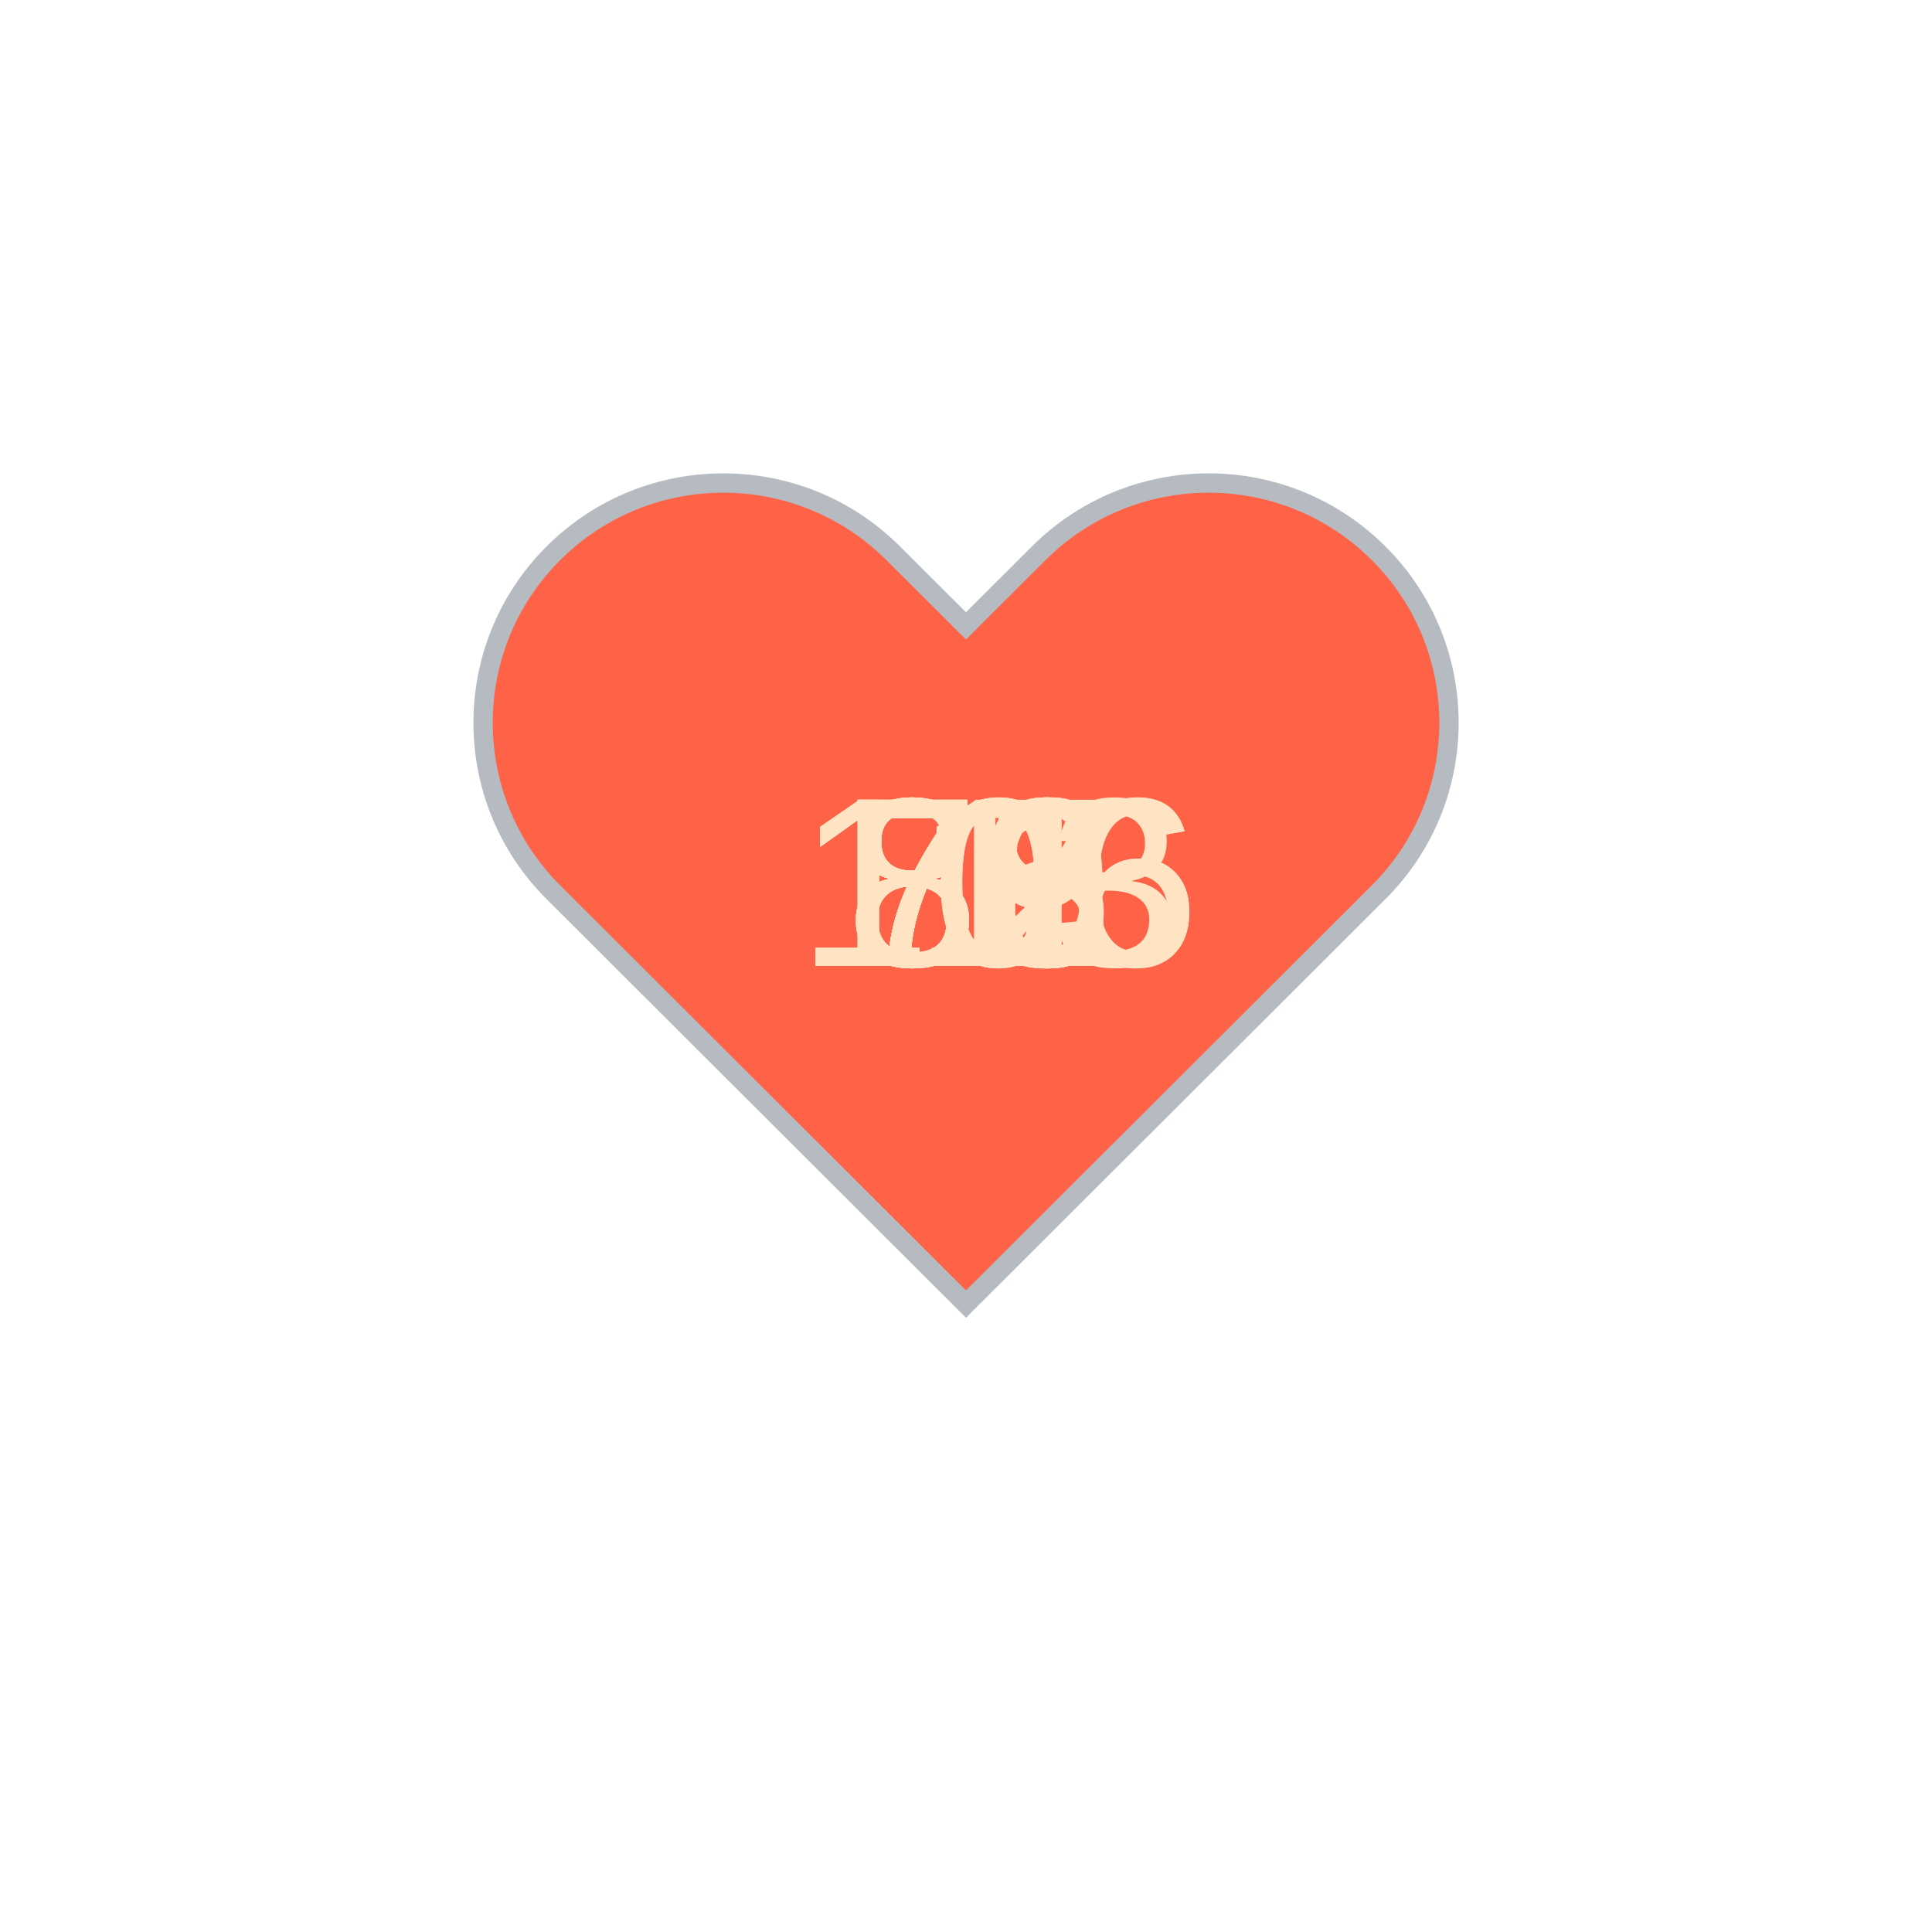
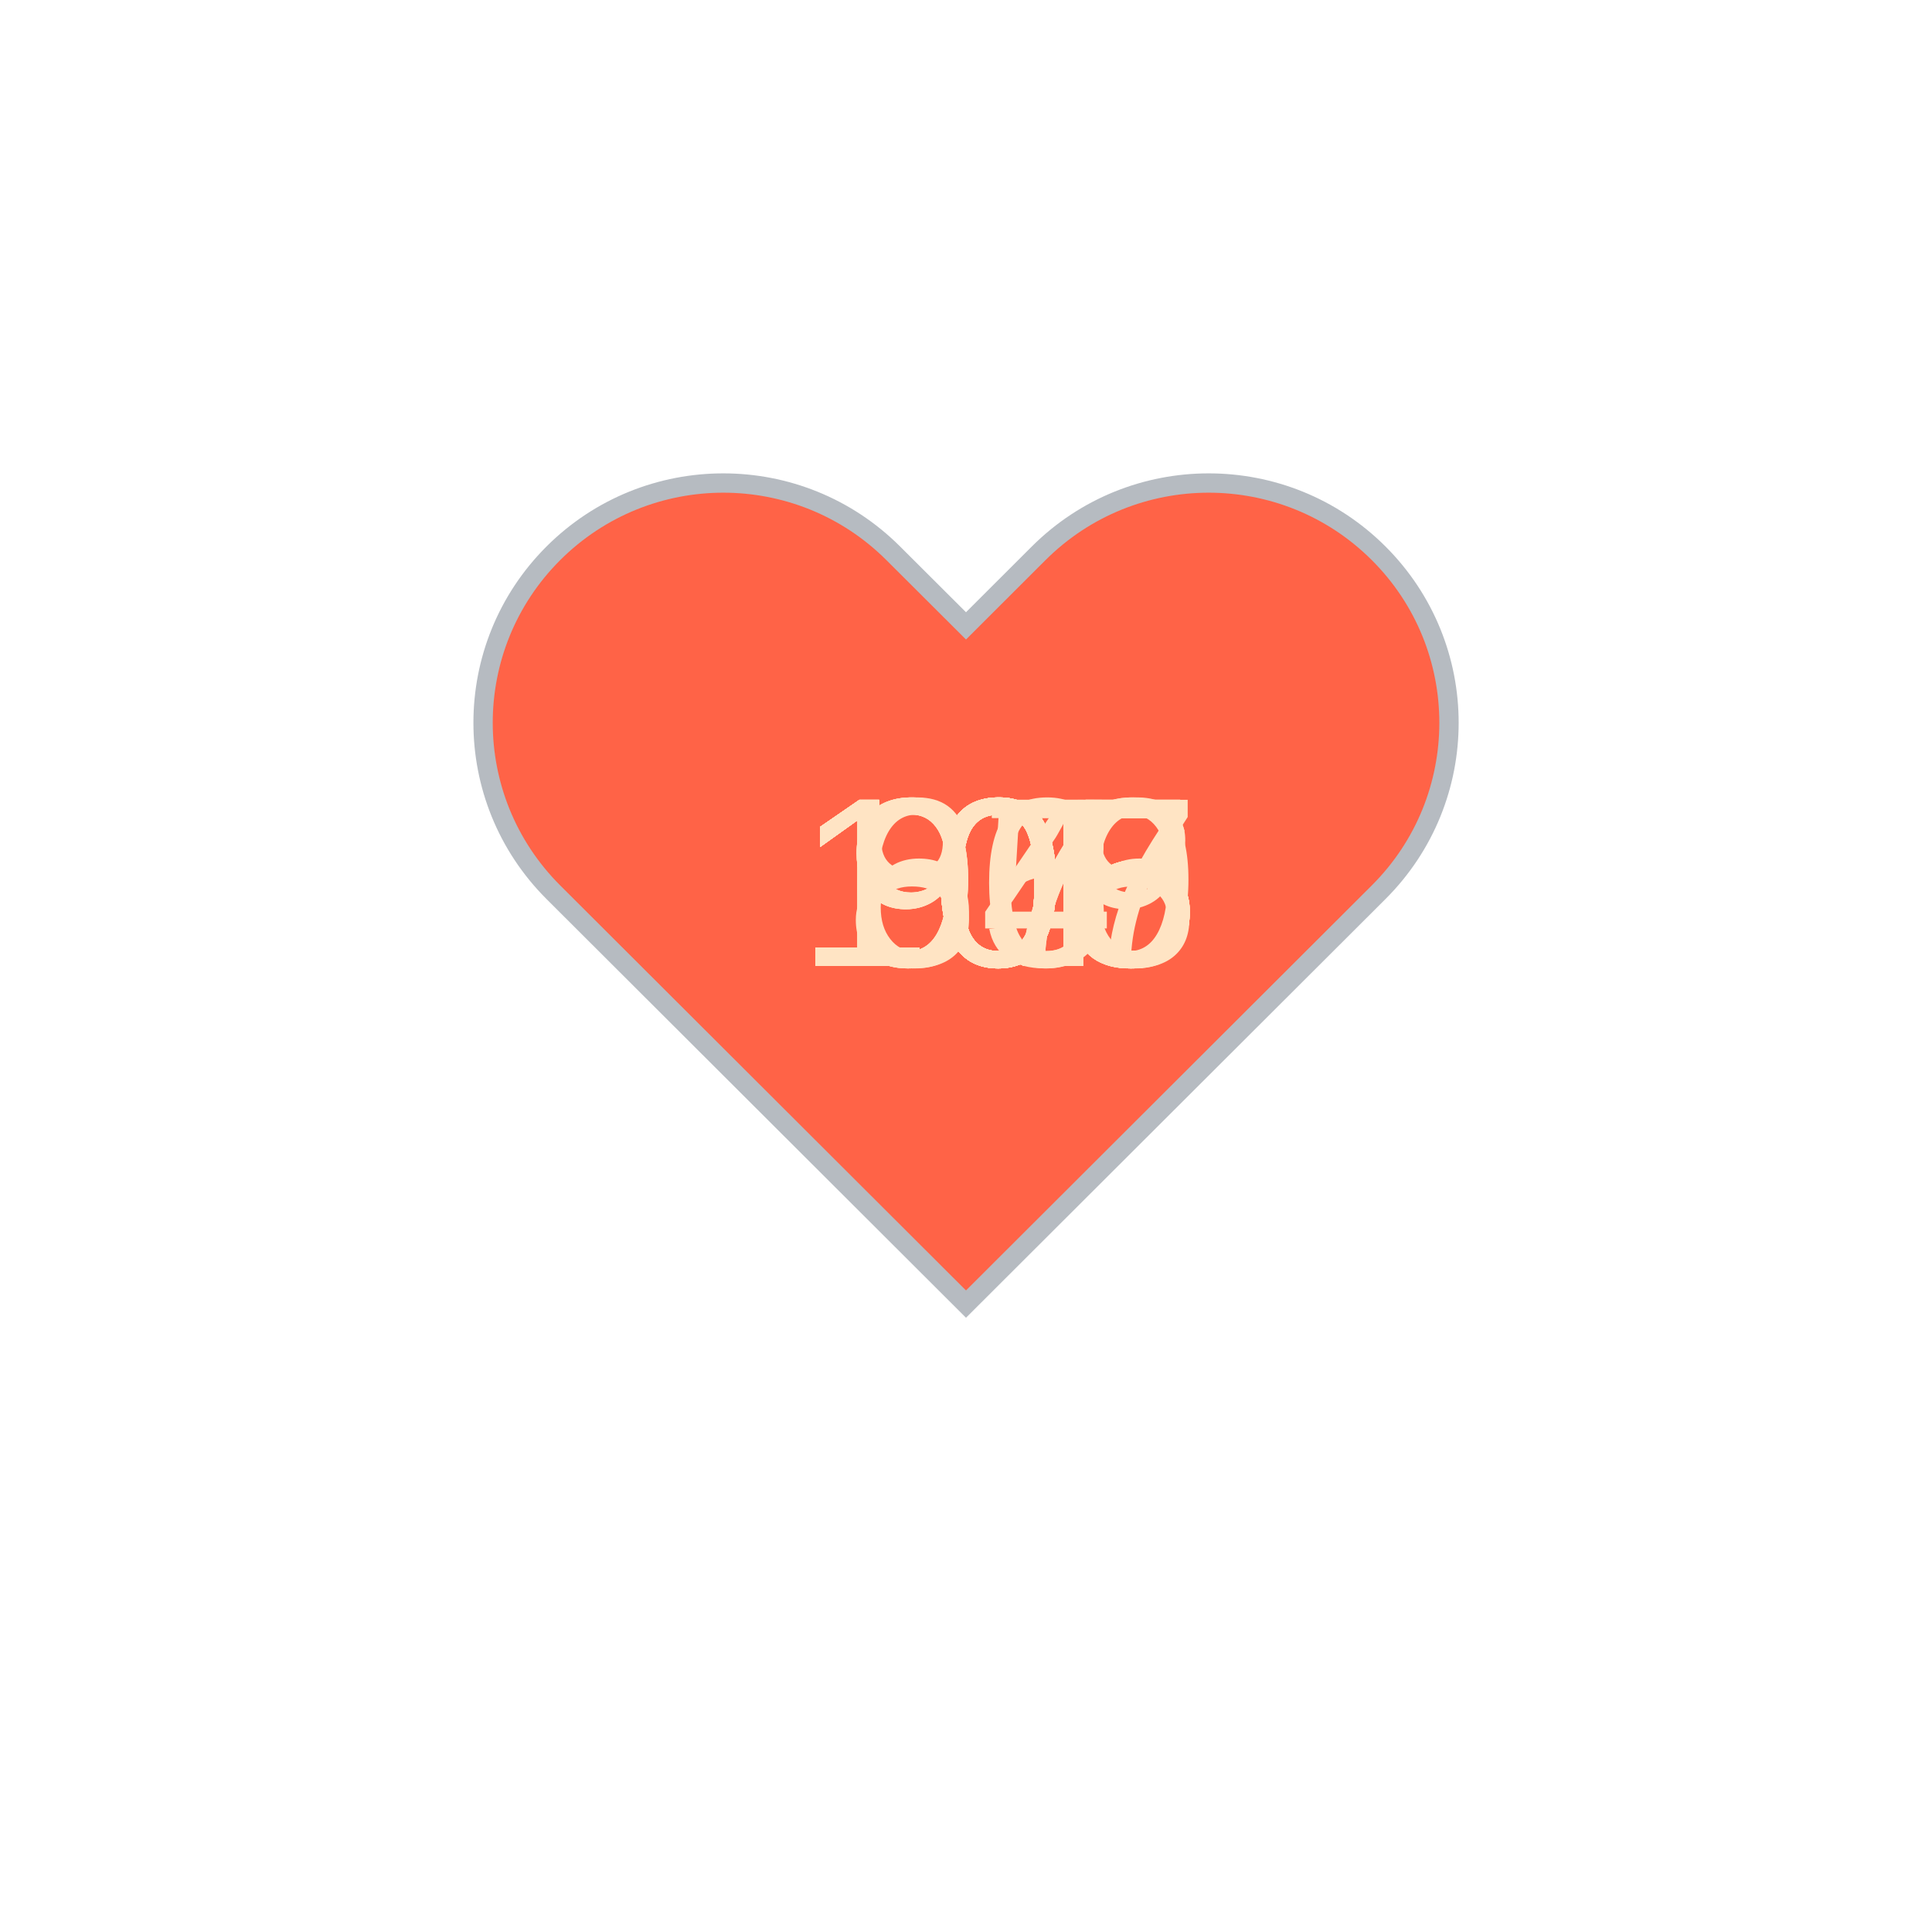
<svg xmlns="http://www.w3.org/2000/svg" baseProfile="full" height="150" version="1.1" viewBox="0,0,200,200" width="150">
  <defs />
  <g transform="translate(100 100)">
    <path d="M92.71,7.27L92.71,7.27c-9.71-9.69-25.46-9.69-35.18,0L50,14.79l-7.54-7.52C32.75-2.42,17-2.42,7.29,7.27v0 c-9.71,9.69-9.71,25.41,0,35.1L50,85l42.71-42.63C102.43,32.68,102.43,16.96,92.71,7.27z" fill="tomato" stroke="#B6BBC1" stroke-width="2" transform="translate(-50 -50)" />
-     <animateTransform additive="sum" attributeName="transform" dur="36s" repeatCount="indefinite" type="scale" values="1.5;1;1.375;1;0.875;1;1.375;1;0.875;1;0.75;1;0.875;1;0.75;1;0.75;1;0.75;1;0.75;1;0.75;1;0.75;1;0.75;1;0.875;" />
-     <text fill="bisque" style="font-size:25px; font-family:Arial" transform="translate(-17.5 0)">113<animate attributeName="opacity" dur="36s" keyTimes="0;0.07;0.13;0.2;0.27;0.33;0.4;0.47;0.53;0.6;0.67;0.73;0.8;0.87;0.93;1.0" repeatCount="indefinite" values="1;0;0;0;0;0;0;0;0;0;0;0;0;0;0;0" />
+     <animateTransform additive="sum" attributeName="transform" dur="36s" repeatCount="indefinite" type="scale" values="1.5;1;1.375;1;1.375;1;1.375;1;1.375;1;1.375;1;1.375;1;1.375;1;1.375;1;1.375;1;0.75;1;1.25;1;1.25;1;1.125;1;1.125;" />
+     <text fill="bisque" style="font-size:25px; font-family:Arial" transform="translate(-17.5 0)">109<animate attributeName="opacity" dur="36s" keyTimes="0;0.07;0.13;0.2;0.27;0.33;0.4;0.47;0.53;0.6;0.67;0.73;0.8;0.87;0.93;1.0" repeatCount="indefinite" values="1;0;0;0;0;0;0;0;0;0;0;0;0;0;0;0" />
    </text>
-     <text fill="bisque" style="font-size:25px; font-family:Arial" transform="translate(-17.5 0)">106<animate attributeName="opacity" dur="36s" keyTimes="0;0.07;0.13;0.2;0.27;0.33;0.4;0.47;0.53;0.6;0.67;0.73;0.8;0.87;0.93;1.0" repeatCount="indefinite" values="0;1;0;0;0;0;0;0;0;0;0;0;0;0;0;0" />
+     <text fill="bisque" style="font-size:25px; font-family:Arial" transform="translate(-17.5 0)">105<animate attributeName="opacity" dur="36s" keyTimes="0;0.07;0.13;0.2;0.27;0.33;0.4;0.47;0.53;0.6;0.67;0.73;0.8;0.87;0.93;1.0" repeatCount="indefinite" values="0;1;0;0;0;0;0;0;0;0;0;0;0;0;0;0" />
    </text>
-     <text fill="bisque" style="font-size:25px; font-family:Arial" transform="translate(-12.5 0)">88<animate attributeName="opacity" dur="36s" keyTimes="0;0.07;0.13;0.2;0.27;0.33;0.4;0.47;0.53;0.6;0.67;0.73;0.8;0.87;0.93;1.0" repeatCount="indefinite" values="0;0;1;0;0;0;0;0;0;0;0;0;0;0;0;0" />
+     <text fill="bisque" style="font-size:25px; font-family:Arial" transform="translate(-17.5 0)">107<animate attributeName="opacity" dur="36s" keyTimes="0;0.07;0.13;0.2;0.27;0.33;0.4;0.47;0.53;0.6;0.67;0.73;0.8;0.87;0.93;1.0" repeatCount="indefinite" values="0;0;1;0;0;0;0;0;0;0;0;0;0;0;0;0" />
    </text>
-     <text fill="bisque" style="font-size:25px; font-family:Arial" transform="translate(-17.5 0)">106<animate attributeName="opacity" dur="36s" keyTimes="0;0.07;0.13;0.2;0.27;0.33;0.4;0.47;0.53;0.6;0.67;0.73;0.8;0.87;0.93;1.0" repeatCount="indefinite" values="0;0;0;1;0;0;0;0;0;0;0;0;0;0;0;0" />
+     <text fill="bisque" style="font-size:25px; font-family:Arial" transform="translate(-17.5 0)">105<animate attributeName="opacity" dur="36s" keyTimes="0;0.07;0.13;0.2;0.27;0.33;0.4;0.47;0.53;0.6;0.67;0.73;0.8;0.87;0.93;1.0" repeatCount="indefinite" values="0;0;0;1;0;0;0;0;0;0;0;0;0;0;0;0" />
    </text>
-     <text fill="bisque" style="font-size:25px; font-family:Arial" transform="translate(-12.5 0)">83<animate attributeName="opacity" dur="36s" keyTimes="0;0.07;0.13;0.2;0.27;0.33;0.4;0.47;0.53;0.6;0.67;0.73;0.8;0.87;0.93;1.0" repeatCount="indefinite" values="0;0;0;0;1;0;0;0;0;0;0;0;0;0;0;0" />
+     <text fill="bisque" style="font-size:25px; font-family:Arial" transform="translate(-17.5 0)">106<animate attributeName="opacity" dur="36s" keyTimes="0;0.07;0.13;0.2;0.27;0.33;0.4;0.47;0.53;0.6;0.67;0.73;0.8;0.87;0.93;1.0" repeatCount="indefinite" values="0;0;0;0;1;0;0;0;0;0;0;0;0;0;0;0" />
    </text>
-     <text fill="bisque" style="font-size:25px; font-family:Arial" transform="translate(-12.5 0)">79<animate attributeName="opacity" dur="36s" keyTimes="0;0.07;0.13;0.2;0.27;0.33;0.4;0.47;0.53;0.6;0.67;0.73;0.8;0.87;0.93;1.0" repeatCount="indefinite" values="0;0;0;0;0;1;0;0;0;0;0;0;0;0;0;0" />
+     <text fill="bisque" style="font-size:25px; font-family:Arial" transform="translate(-17.5 0)">108<animate attributeName="opacity" dur="36s" keyTimes="0;0.07;0.13;0.2;0.27;0.33;0.4;0.47;0.53;0.6;0.67;0.73;0.8;0.87;0.93;1.0" repeatCount="indefinite" values="0;0;0;0;0;1;0;0;0;0;0;0;0;0;0;0" />
    </text>
-     <text fill="bisque" style="font-size:25px; font-family:Arial" transform="translate(-12.5 0)">87<animate attributeName="opacity" dur="36s" keyTimes="0;0.07;0.13;0.2;0.27;0.33;0.4;0.47;0.53;0.6;0.67;0.73;0.8;0.87;0.93;1.0" repeatCount="indefinite" values="0;0;0;0;0;0;1;0;0;0;0;0;0;0;0;0" />
+     <text fill="bisque" style="font-size:25px; font-family:Arial" transform="translate(-17.5 0)">105<animate attributeName="opacity" dur="36s" keyTimes="0;0.07;0.13;0.2;0.27;0.33;0.4;0.47;0.53;0.6;0.67;0.73;0.8;0.87;0.93;1.0" repeatCount="indefinite" values="0;0;0;0;0;0;1;0;0;0;0;0;0;0;0;0" />
    </text>
-     <text fill="bisque" style="font-size:25px; font-family:Arial" transform="translate(-12.5 0)">72<animate attributeName="opacity" dur="36s" keyTimes="0;0.07;0.13;0.2;0.27;0.33;0.4;0.47;0.53;0.6;0.67;0.73;0.8;0.87;0.93;1.0" repeatCount="indefinite" values="0;0;0;0;0;0;0;1;0;0;0;0;0;0;0;0" />
+     <text fill="bisque" style="font-size:25px; font-family:Arial" transform="translate(-17.5 0)">105<animate attributeName="opacity" dur="36s" keyTimes="0;0.07;0.13;0.2;0.27;0.33;0.4;0.47;0.53;0.6;0.67;0.73;0.8;0.87;0.93;1.0" repeatCount="indefinite" values="0;0;0;0;0;0;0;1;0;0;0;0;0;0;0;0" />
    </text>
-     <text fill="bisque" style="font-size:25px; font-family:Arial" transform="translate(-12.5 0)">78<animate attributeName="opacity" dur="36s" keyTimes="0;0.07;0.13;0.2;0.27;0.33;0.4;0.47;0.53;0.6;0.67;0.73;0.8;0.87;0.93;1.0" repeatCount="indefinite" values="0;0;0;0;0;0;0;0;1;0;0;0;0;0;0;0" />
+     <text fill="bisque" style="font-size:25px; font-family:Arial" transform="translate(-17.5 0)">105<animate attributeName="opacity" dur="36s" keyTimes="0;0.07;0.13;0.2;0.27;0.33;0.4;0.47;0.53;0.6;0.67;0.73;0.8;0.87;0.93;1.0" repeatCount="indefinite" values="0;0;0;0;0;0;0;0;1;0;0;0;0;0;0;0" />
    </text>
-     <text fill="bisque" style="font-size:25px; font-family:Arial" transform="translate(-12.5 0)">78<animate attributeName="opacity" dur="36s" keyTimes="0;0.07;0.13;0.2;0.27;0.33;0.4;0.47;0.53;0.6;0.67;0.73;0.8;0.87;0.93;1.0" repeatCount="indefinite" values="0;0;0;0;0;0;0;0;0;1;0;0;0;0;0;0" />
+     <text fill="bisque" style="font-size:25px; font-family:Arial" transform="translate(-17.5 0)">105<animate attributeName="opacity" dur="36s" keyTimes="0;0.07;0.13;0.2;0.27;0.33;0.4;0.47;0.53;0.6;0.67;0.73;0.8;0.87;0.93;1.0" repeatCount="indefinite" values="0;0;0;0;0;0;0;0;0;1;0;0;0;0;0;0" />
    </text>
-     <text fill="bisque" style="font-size:25px; font-family:Arial" transform="translate(-12.5 0)">78<animate attributeName="opacity" dur="36s" keyTimes="0;0.07;0.13;0.2;0.27;0.33;0.4;0.47;0.53;0.6;0.67;0.73;0.8;0.87;0.93;1.0" repeatCount="indefinite" values="0;0;0;0;0;0;0;0;0;0;1;0;0;0;0;0" />
+     <text fill="bisque" style="font-size:25px; font-family:Arial" transform="translate(-12.5 0)">67<animate attributeName="opacity" dur="36s" keyTimes="0;0.07;0.13;0.2;0.27;0.33;0.4;0.47;0.53;0.6;0.67;0.73;0.8;0.87;0.93;1.0" repeatCount="indefinite" values="0;0;0;0;0;0;0;0;0;0;1;0;0;0;0;0" />
    </text>
-     <text fill="bisque" style="font-size:25px; font-family:Arial" transform="translate(-12.5 0)">76<animate attributeName="opacity" dur="36s" keyTimes="0;0.07;0.13;0.2;0.27;0.33;0.4;0.47;0.53;0.6;0.67;0.73;0.8;0.87;0.93;1.0" repeatCount="indefinite" values="0;0;0;0;0;0;0;0;0;0;0;1;0;0;0;0" />
+     <text fill="bisque" style="font-size:25px; font-family:Arial" transform="translate(-12.5 0)">95<animate attributeName="opacity" dur="36s" keyTimes="0;0.07;0.13;0.2;0.27;0.33;0.4;0.47;0.53;0.6;0.67;0.73;0.8;0.87;0.93;1.0" repeatCount="indefinite" values="0;0;0;0;0;0;0;0;0;0;0;1;0;0;0;0" />
    </text>
-     <text fill="bisque" style="font-size:25px; font-family:Arial" transform="translate(-12.5 0)">75<animate attributeName="opacity" dur="36s" keyTimes="0;0.07;0.13;0.2;0.27;0.33;0.4;0.47;0.53;0.6;0.67;0.73;0.8;0.87;0.93;1.0" repeatCount="indefinite" values="0;0;0;0;0;0;0;0;0;0;0;0;1;0;0;0" />
+     <text fill="bisque" style="font-size:25px; font-family:Arial" transform="translate(-12.5 0)">94<animate attributeName="opacity" dur="36s" keyTimes="0;0.07;0.13;0.2;0.27;0.33;0.4;0.47;0.53;0.6;0.67;0.73;0.8;0.87;0.93;1.0" repeatCount="indefinite" values="0;0;0;0;0;0;0;0;0;0;0;0;1;0;0;0" />
    </text>
-     <text fill="bisque" style="font-size:25px; font-family:Arial" transform="translate(-12.5 0)">76<animate attributeName="opacity" dur="36s" keyTimes="0;0.07;0.13;0.2;0.27;0.33;0.4;0.47;0.53;0.6;0.67;0.73;0.8;0.87;0.93;1.0" repeatCount="indefinite" values="0;0;0;0;0;0;0;0;0;0;0;0;0;1;0;0" />
+     <text fill="bisque" style="font-size:25px; font-family:Arial" transform="translate(-12.5 0)">90<animate attributeName="opacity" dur="36s" keyTimes="0;0.07;0.13;0.2;0.27;0.33;0.4;0.47;0.53;0.6;0.67;0.73;0.8;0.87;0.93;1.0" repeatCount="indefinite" values="0;0;0;0;0;0;0;0;0;0;0;0;0;1;0;0" />
    </text>
-     <text fill="bisque" style="font-size:25px; font-family:Arial" transform="translate(-12.5 0)">81<animate attributeName="opacity" dur="36s" keyTimes="0;0.07;0.13;0.2;0.27;0.33;0.4;0.47;0.53;0.6;0.67;0.73;0.8;0.87;0.93;1.0" repeatCount="indefinite" values="0;0;0;0;0;0;0;0;0;0;0;0;0;0;1;0" />
+     <text fill="bisque" style="font-size:25px; font-family:Arial" transform="translate(-12.5 0)">87<animate attributeName="opacity" dur="36s" keyTimes="0;0.07;0.13;0.2;0.27;0.33;0.4;0.47;0.53;0.6;0.67;0.73;0.8;0.87;0.93;1.0" repeatCount="indefinite" values="0;0;0;0;0;0;0;0;0;0;0;0;0;0;1;0" />
    </text>
  </g>
</svg>
